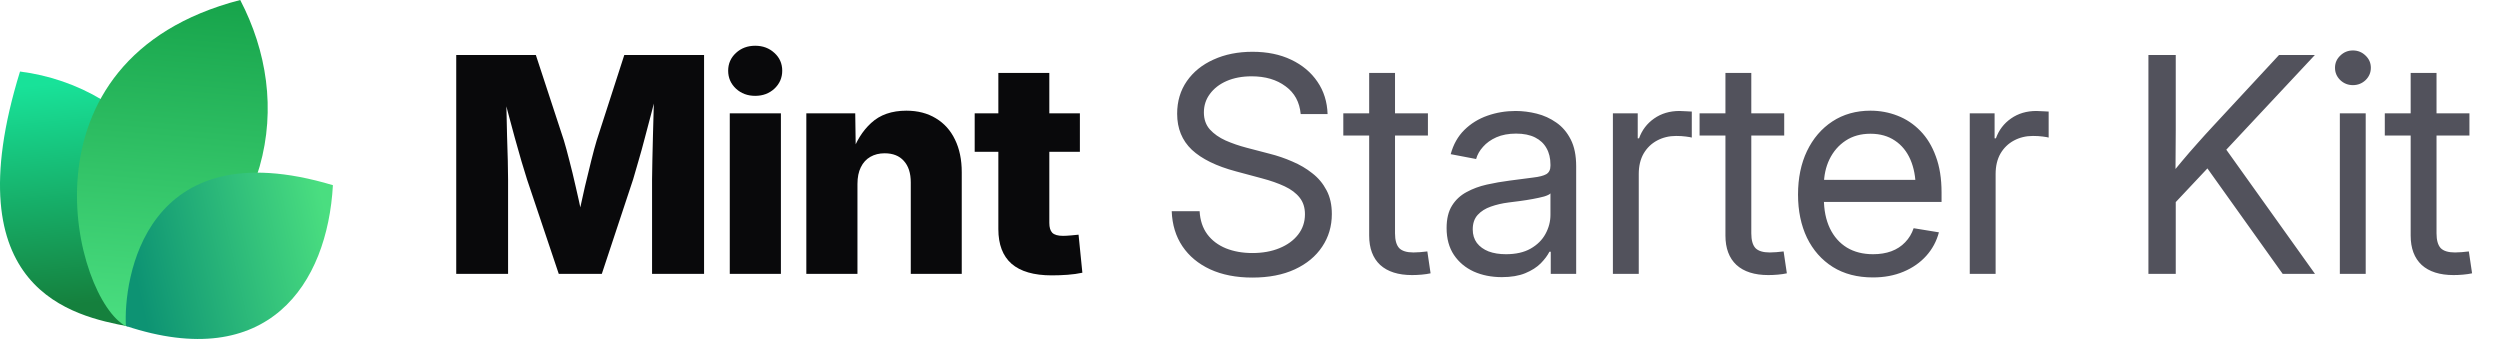
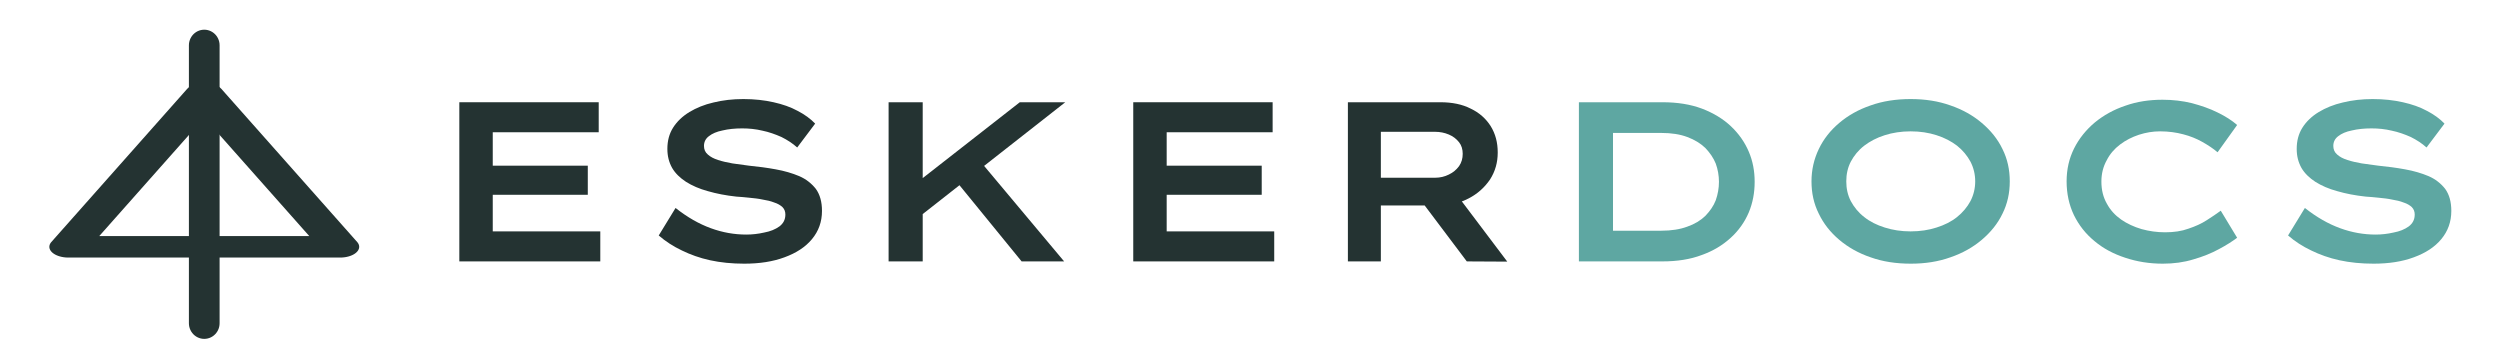
- <svg xmlns="http://www.w3.org/2000/svg" width="177" height="24" viewBox="0 0 177 24" fill="none">
-   <path d="M9.061 23.108C5.268 22.377 -3.391 20.627 1.417 5.064C9.634 6.099 16.973 14.064 9.061 23.108Z" fill="url(#paint0_linear_17557_2020)" />
-   <path d="M8.919 23.094C5.276 21.222 0.784 4.209 17.007 0C20.757 7.193 19.621 16.545 8.919 23.094Z" fill="url(#paint1_linear_17557_2020)" />
-   <path d="M8.914 23.079C8.735 19.882 10.159 9.085 23.57 13.111C23.181 20.123 18.984 26.418 8.914 23.079Z" fill="url(#paint2_linear_17557_2020)" />
-   <path d="M32.301 19.392V3.894H37.938L39.925 9.948C40.036 10.315 40.164 10.787 40.31 11.362C40.462 11.938 40.611 12.552 40.757 13.204C40.91 13.855 41.048 14.483 41.173 15.086C41.305 15.682 41.412 16.192 41.495 16.615H40.695C40.771 16.192 40.871 15.682 40.996 15.086C41.128 14.49 41.267 13.866 41.412 13.214C41.565 12.562 41.714 11.948 41.86 11.373C42.005 10.79 42.133 10.315 42.244 9.948L44.2 3.894H49.848V19.392H46.166V12.704C46.166 12.357 46.173 11.917 46.187 11.383C46.2 10.849 46.214 10.27 46.228 9.646C46.249 9.022 46.266 8.391 46.28 7.753C46.301 7.115 46.311 6.519 46.311 5.964H46.623C46.485 6.561 46.332 7.181 46.166 7.826C45.999 8.471 45.833 9.102 45.666 9.719C45.507 10.336 45.351 10.901 45.198 11.414C45.053 11.928 44.928 12.357 44.824 12.704L42.608 19.392H39.561L37.314 12.704C37.203 12.357 37.072 11.928 36.919 11.414C36.773 10.901 36.614 10.34 36.441 9.729C36.274 9.112 36.104 8.481 35.931 7.836C35.764 7.192 35.608 6.567 35.463 5.964H35.827C35.834 6.512 35.844 7.105 35.858 7.743C35.872 8.374 35.886 9.005 35.9 9.636C35.92 10.26 35.938 10.839 35.952 11.373C35.965 11.907 35.972 12.351 35.972 12.704V19.392H32.301ZM51.668 19.392V8.024H55.288V19.392H51.668ZM53.468 6.786C52.927 6.786 52.473 6.616 52.105 6.276C51.738 5.93 51.554 5.507 51.554 5.007C51.554 4.508 51.738 4.088 52.105 3.749C52.473 3.409 52.927 3.239 53.468 3.239C54.009 3.239 54.463 3.409 54.83 3.749C55.198 4.082 55.382 4.501 55.382 5.007C55.382 5.507 55.198 5.93 54.83 6.276C54.463 6.616 54.009 6.786 53.468 6.786ZM60.708 13.027V19.392H57.088V8.024H60.551L60.593 10.967H60.281C60.593 10.024 61.061 9.268 61.685 8.7C62.309 8.124 63.138 7.836 64.171 7.836C64.975 7.836 65.672 8.017 66.262 8.377C66.851 8.731 67.302 9.234 67.614 9.885C67.933 10.537 68.092 11.307 68.092 12.194V19.392H64.483V12.912C64.483 12.26 64.32 11.754 63.994 11.394C63.675 11.033 63.221 10.853 62.632 10.853C62.25 10.853 61.914 10.936 61.623 11.102C61.332 11.269 61.106 11.515 60.947 11.841C60.787 12.16 60.708 12.555 60.708 13.027ZM76.456 8.024V10.749H69.008V8.024H76.456ZM70.683 5.163H74.292V15.783C74.292 16.102 74.361 16.334 74.5 16.48C74.646 16.625 74.899 16.698 75.259 16.698C75.405 16.698 75.596 16.688 75.831 16.667C76.074 16.646 76.251 16.629 76.362 16.615L76.632 19.309C76.313 19.378 75.963 19.427 75.582 19.455C75.207 19.482 74.836 19.496 74.469 19.496C73.2 19.496 72.25 19.222 71.619 18.674C70.995 18.127 70.683 17.308 70.683 16.22V5.163Z" fill="#09090B" />
-   <path d="M88.667 19.652C87.523 19.652 86.528 19.458 85.682 19.07C84.843 18.681 84.188 18.137 83.716 17.437C83.245 16.736 82.992 15.908 82.957 14.951H84.933C84.968 15.596 85.148 16.14 85.474 16.584C85.8 17.021 86.24 17.354 86.795 17.582C87.35 17.804 87.974 17.915 88.667 17.915C89.388 17.915 90.026 17.801 90.581 17.572C91.143 17.343 91.583 17.024 91.902 16.615C92.228 16.199 92.391 15.717 92.391 15.169C92.391 14.698 92.266 14.306 92.017 13.994C91.767 13.675 91.413 13.408 90.956 13.193C90.498 12.978 89.954 12.787 89.323 12.621L87.502 12.132C86.123 11.765 85.082 11.255 84.382 10.603C83.689 9.944 83.342 9.095 83.342 8.055C83.342 7.174 83.571 6.404 84.028 5.746C84.486 5.087 85.117 4.577 85.921 4.217C86.726 3.849 87.645 3.666 88.678 3.666C89.718 3.666 90.63 3.853 91.413 4.227C92.204 4.602 92.824 5.122 93.275 5.787C93.726 6.446 93.965 7.209 93.993 8.076H92.089C92.013 7.23 91.656 6.574 91.018 6.11C90.387 5.638 89.586 5.403 88.615 5.403C87.95 5.403 87.36 5.513 86.847 5.735C86.341 5.957 85.946 6.262 85.661 6.651C85.377 7.032 85.235 7.469 85.235 7.961C85.235 8.447 85.377 8.849 85.661 9.168C85.946 9.48 86.317 9.74 86.774 9.948C87.232 10.149 87.724 10.319 88.251 10.457L89.884 10.884C90.439 11.023 90.977 11.206 91.496 11.435C92.023 11.657 92.495 11.934 92.911 12.267C93.334 12.593 93.67 12.995 93.92 13.474C94.17 13.945 94.294 14.504 94.294 15.149C94.294 16.015 94.066 16.788 93.608 17.468C93.157 18.148 92.512 18.681 91.673 19.07C90.834 19.458 89.832 19.652 88.667 19.652ZM101.097 8.024V9.594H95.106V8.024H101.097ZM96.937 5.163H98.767V16.521C98.767 17 98.865 17.347 99.059 17.562C99.26 17.77 99.6 17.874 100.078 17.874C100.21 17.874 100.366 17.867 100.546 17.853C100.733 17.832 100.903 17.815 101.056 17.801L101.285 19.351C101.097 19.392 100.886 19.423 100.65 19.444C100.414 19.465 100.189 19.475 99.974 19.475C98.996 19.475 98.244 19.236 97.717 18.758C97.197 18.272 96.937 17.579 96.937 16.677V5.163ZM106.33 19.621C105.595 19.621 104.932 19.489 104.343 19.226C103.754 18.955 103.285 18.564 102.939 18.05C102.592 17.53 102.419 16.896 102.419 16.147C102.419 15.495 102.547 14.965 102.804 14.556C103.06 14.146 103.403 13.828 103.833 13.599C104.263 13.363 104.742 13.186 105.269 13.068C105.796 12.95 106.333 12.857 106.881 12.787C107.574 12.69 108.132 12.617 108.555 12.569C108.978 12.52 109.287 12.441 109.481 12.33C109.675 12.212 109.772 12.014 109.772 11.737V11.654C109.772 11.203 109.679 10.815 109.492 10.489C109.311 10.163 109.041 9.91 108.68 9.729C108.32 9.549 107.872 9.459 107.338 9.459C106.805 9.459 106.34 9.546 105.945 9.719C105.556 9.892 105.241 10.118 104.998 10.395C104.755 10.665 104.593 10.953 104.509 11.258L102.71 10.915C102.897 10.222 103.22 9.65 103.677 9.199C104.135 8.748 104.679 8.412 105.31 8.19C105.941 7.968 106.607 7.857 107.307 7.857C107.8 7.857 108.295 7.92 108.795 8.044C109.301 8.169 109.765 8.381 110.188 8.679C110.611 8.97 110.951 9.369 111.208 9.875C111.464 10.374 111.593 11.005 111.593 11.768V19.392H109.793V17.822H109.7C109.568 18.085 109.363 18.359 109.086 18.643C108.809 18.921 108.444 19.153 107.994 19.34C107.543 19.527 106.988 19.621 106.33 19.621ZM106.621 17.998C107.321 17.998 107.904 17.867 108.368 17.603C108.84 17.333 109.19 16.986 109.419 16.563C109.654 16.133 109.772 15.682 109.772 15.211V13.692C109.703 13.769 109.554 13.841 109.325 13.911C109.096 13.973 108.829 14.032 108.524 14.088C108.226 14.143 107.921 14.192 107.609 14.233C107.304 14.275 107.033 14.309 106.798 14.337C106.354 14.393 105.938 14.49 105.549 14.628C105.168 14.76 104.86 14.954 104.624 15.211C104.388 15.467 104.27 15.811 104.27 16.241C104.27 16.615 104.367 16.934 104.561 17.198C104.762 17.461 105.04 17.662 105.393 17.801C105.747 17.933 106.156 17.998 106.621 17.998ZM114.193 19.392V8.024H115.951V9.792H116.045C116.253 9.209 116.61 8.741 117.116 8.388C117.622 8.034 118.219 7.857 118.905 7.857C119.058 7.857 119.217 7.864 119.384 7.878C119.55 7.885 119.682 7.892 119.779 7.899V9.74C119.716 9.719 119.578 9.695 119.363 9.667C119.155 9.639 118.922 9.625 118.666 9.625C118.174 9.625 117.726 9.733 117.324 9.948C116.922 10.163 116.603 10.471 116.367 10.874C116.138 11.276 116.024 11.758 116.024 12.319V19.392H114.193ZM126.322 8.024V9.594H120.33V8.024H126.322ZM122.161 5.163H123.992V16.521C123.992 17 124.089 17.347 124.283 17.562C124.484 17.77 124.824 17.874 125.302 17.874C125.434 17.874 125.59 17.867 125.77 17.853C125.958 17.832 126.127 17.815 126.28 17.801L126.509 19.351C126.322 19.392 126.11 19.423 125.874 19.444C125.639 19.465 125.413 19.475 125.198 19.475C124.221 19.475 123.468 19.236 122.941 18.758C122.421 18.272 122.161 17.579 122.161 16.677V5.163ZM132.604 19.642C131.502 19.642 130.555 19.396 129.765 18.903C128.974 18.404 128.364 17.714 127.934 16.834C127.511 15.946 127.3 14.927 127.3 13.775C127.3 12.611 127.511 11.584 127.934 10.697C128.364 9.802 128.964 9.102 129.734 8.596C130.51 8.089 131.408 7.836 132.428 7.836C133.1 7.836 133.738 7.954 134.341 8.19C134.952 8.426 135.489 8.783 135.954 9.261C136.425 9.74 136.793 10.343 137.056 11.071C137.327 11.792 137.462 12.645 137.462 13.63V14.296H128.433V12.735H136.463L135.631 13.297C135.631 12.541 135.506 11.876 135.257 11.3C135.007 10.725 134.643 10.277 134.165 9.958C133.686 9.632 133.107 9.469 132.428 9.469C131.748 9.469 131.162 9.632 130.67 9.958C130.177 10.284 129.796 10.725 129.526 11.279C129.262 11.827 129.13 12.441 129.13 13.12V14.046C129.13 14.864 129.273 15.572 129.557 16.168C129.841 16.757 130.243 17.211 130.763 17.53C131.283 17.842 131.901 17.998 132.615 17.998C133.093 17.998 133.523 17.929 133.905 17.79C134.293 17.645 134.619 17.433 134.882 17.156C135.153 16.879 135.354 16.546 135.486 16.157L137.275 16.449C137.108 17.08 136.81 17.634 136.38 18.113C135.95 18.591 135.413 18.966 134.768 19.236C134.123 19.507 133.402 19.642 132.604 19.642ZM139.459 19.392V8.024H141.217V9.792H141.311C141.519 9.209 141.876 8.741 142.382 8.388C142.888 8.034 143.485 7.857 144.171 7.857C144.324 7.857 144.483 7.864 144.649 7.878C144.816 7.885 144.948 7.892 145.045 7.899V9.74C144.982 9.719 144.844 9.695 144.629 9.667C144.421 9.639 144.188 9.625 143.932 9.625C143.439 9.625 142.992 9.733 142.59 9.948C142.188 10.163 141.869 10.471 141.633 10.874C141.404 11.276 141.29 11.758 141.29 12.319V19.392H139.459ZM153.429 14.961V12.715C153.783 12.257 154.136 11.82 154.49 11.404C154.844 10.981 155.204 10.565 155.572 10.156C155.939 9.74 156.314 9.327 156.695 8.918L161.355 3.894H163.893L157.277 10.967H157.184L153.429 14.961ZM152.108 19.392V3.894H154.043V9.241L154.022 12.559L154.043 13.505V19.392H152.108ZM161.615 19.392L155.967 11.477L157.173 9.969L163.903 19.392H161.615ZM165.661 19.392V8.024H167.492V19.392H165.661ZM166.587 6.027C166.24 6.027 165.942 5.909 165.692 5.673C165.443 5.43 165.318 5.139 165.318 4.799C165.318 4.459 165.443 4.172 165.692 3.936C165.942 3.693 166.24 3.572 166.587 3.572C166.934 3.572 167.232 3.693 167.482 3.936C167.731 4.172 167.856 4.459 167.856 4.799C167.856 5.139 167.731 5.43 167.482 5.673C167.232 5.909 166.934 6.027 166.587 6.027ZM174.836 8.024V9.594H168.844V8.024H174.836ZM170.675 5.163H172.506V16.521C172.506 17 172.603 17.347 172.797 17.562C172.998 17.77 173.338 17.874 173.816 17.874C173.948 17.874 174.104 17.867 174.284 17.853C174.472 17.832 174.641 17.815 174.794 17.801L175.023 19.351C174.836 19.392 174.624 19.423 174.388 19.444C174.153 19.465 173.927 19.475 173.712 19.475C172.735 19.475 171.982 19.236 171.455 18.758C170.935 18.272 170.675 17.579 170.675 16.677V5.163Z" fill="#52525C" />
-   <defs>
-     <linearGradient id="paint0_linear_17557_2020" x1="3.776" y1="5.916" x2="5.232" y2="21.559" gradientUnits="userSpaceOnUse">
-       <stop stop-color="#18E299" />
-       <stop offset="1" stop-color="#15803D" />
-     </linearGradient>
-     <linearGradient id="paint1_linear_17557_2020" x1="12.171" y1="-0.718" x2="10.19" y2="22.983" gradientUnits="userSpaceOnUse">
-       <stop stop-color="#16A34A" />
-       <stop offset="1" stop-color="#4ADE80" />
-     </linearGradient>
-     <linearGradient id="paint2_linear_17557_2020" x1="23.133" y1="15.353" x2="9.338" y2="18.52" gradientUnits="userSpaceOnUse">
-       <stop stop-color="#4ADE80" />
-       <stop offset="1" stop-color="#0D9373" />
-     </linearGradient>
-   </defs>
+ <svg xmlns="http://www.w3.org/2000/svg" width="100%" height="100%" viewBox="0 0 386 56" version="1.1" xml:space="preserve" style="fill-rule:evenodd;clip-rule:evenodd;stroke-linecap:round;stroke-linejoin:round;stroke-miterlimit:1.5;">
+   <g transform="matrix(1,0,0,1,-1178.74,-728.178)">
+     <g id="EskerDocsLight" transform="matrix(0.433582,0,0,0.135151,638.83,728.178)">
+       <rect x="1245.24" y="0" width="888.77" height="414.351" style="fill:none;" />
+       <g transform="matrix(1.01398,0,0,1.83394,1183.89,-23.8212)">
+         <path d="M132.232,71.318L179.941,166.736L84.523,166.736L132.232,71.318Z" style="fill:none;stroke:rgb(36,51,50);stroke-width:13.4px;" />
+       </g>
+       <g transform="matrix(0.572949,0,0,1.87172,1310.43,18.9615)">
+         <path d="M13.153,17.532L13.153,187.164" style="fill:none;stroke:rgb(36,51,50);stroke-width:19.08px;" />
+       </g>
+       <g transform="matrix(6.74727,0,0,21.6461,-3736.79,-10128.1)">
+         <g transform="matrix(12,0,0,12,760.518,481.691)">
+           <path d="M0.175,-0L0.175,-0.7L0.788,-0.7L0.788,-0.568L0.322,-0.568L0.322,-0.132L0.795,-0.132L0.795,-0L0.175,-0ZM0.255,-0.293L0.255,-0.421L0.74,-0.421L0.74,-0.293L0.255,-0.293Z" style="fill:rgb(36,51,50);fill-rule:nonzero;" />
+         </g>
+         <g transform="matrix(12,0,0,12,771.846,481.691)">
+           <path d="M0.484,0.01C0.43,0.01 0.38,0.005 0.334,-0.005C0.288,-0.015 0.247,-0.03 0.21,-0.048C0.172,-0.066 0.138,-0.088 0.108,-0.114L0.182,-0.235C0.234,-0.194 0.285,-0.165 0.337,-0.146C0.389,-0.127 0.441,-0.118 0.493,-0.118C0.519,-0.118 0.546,-0.121 0.572,-0.127C0.599,-0.132 0.621,-0.141 0.639,-0.154C0.656,-0.167 0.665,-0.184 0.665,-0.206C0.665,-0.219 0.661,-0.23 0.652,-0.239C0.643,-0.247 0.632,-0.254 0.616,-0.259C0.601,-0.265 0.584,-0.269 0.565,-0.272C0.547,-0.276 0.527,-0.278 0.507,-0.28C0.487,-0.282 0.468,-0.284 0.449,-0.285C0.403,-0.29 0.362,-0.298 0.324,-0.309C0.287,-0.319 0.255,-0.333 0.228,-0.35C0.202,-0.367 0.181,-0.387 0.167,-0.411C0.153,-0.436 0.146,-0.463 0.146,-0.495C0.146,-0.53 0.154,-0.561 0.171,-0.588C0.188,-0.615 0.212,-0.638 0.243,-0.657C0.273,-0.675 0.309,-0.69 0.349,-0.699C0.39,-0.709 0.433,-0.714 0.48,-0.714C0.529,-0.714 0.573,-0.709 0.613,-0.7C0.653,-0.691 0.688,-0.679 0.719,-0.662C0.75,-0.646 0.776,-0.627 0.796,-0.606L0.717,-0.501C0.697,-0.519 0.674,-0.534 0.648,-0.547C0.621,-0.559 0.593,-0.569 0.564,-0.575C0.535,-0.582 0.505,-0.585 0.475,-0.585C0.443,-0.585 0.414,-0.582 0.389,-0.576C0.363,-0.571 0.343,-0.562 0.329,-0.551C0.314,-0.54 0.307,-0.525 0.307,-0.508C0.307,-0.493 0.312,-0.48 0.324,-0.47C0.335,-0.46 0.35,-0.452 0.369,-0.446C0.387,-0.44 0.409,-0.435 0.432,-0.431C0.456,-0.428 0.48,-0.424 0.505,-0.421C0.545,-0.417 0.584,-0.412 0.622,-0.405C0.661,-0.398 0.695,-0.388 0.726,-0.375C0.756,-0.362 0.78,-0.343 0.799,-0.319C0.817,-0.294 0.826,-0.262 0.826,-0.222C0.826,-0.174 0.811,-0.133 0.782,-0.098C0.753,-0.063 0.713,-0.037 0.661,-0.018C0.61,0.001 0.551,0.01 0.484,0.01Z" style="fill:rgb(36,51,50);fill-rule:nonzero;" />
+         </g>
+         <g transform="matrix(12,0,0,12,783.174,481.691)">
+           <path d="M0.275,-0.169L0.249,-0.307L0.752,-0.7L0.952,-0.7L0.275,-0.169ZM0.175,-0L0.175,-0.7L0.325,-0.7L0.325,-0L0.175,-0ZM0.76,-0L0.459,-0.369L0.549,-0.475L0.947,-0L0.76,-0Z" style="fill:rgb(36,51,50);fill-rule:nonzero;" />
+         </g>
+         <g transform="matrix(12,0,0,12,796.086,481.691)">
+           <path d="M0.175,-0L0.175,-0.7L0.788,-0.7L0.788,-0.568L0.322,-0.568L0.322,-0.132L0.795,-0.132L0.795,-0L0.175,-0ZM0.255,-0.293L0.255,-0.421L0.74,-0.421L0.74,-0.293L0.255,-0.293Z" style="fill:rgb(36,51,50);fill-rule:nonzero;" />
+         </g>
+         <g transform="matrix(12,0,0,12,807.414,481.691)">
+           <path d="M0.175,-0L0.175,-0.7L0.582,-0.7C0.633,-0.7 0.678,-0.691 0.715,-0.672C0.753,-0.654 0.782,-0.628 0.803,-0.595C0.824,-0.561 0.834,-0.523 0.834,-0.479C0.834,-0.435 0.823,-0.396 0.8,-0.36C0.776,-0.325 0.745,-0.297 0.706,-0.277C0.667,-0.257 0.624,-0.246 0.576,-0.246L0.32,-0.246L0.32,-0L0.175,-0ZM0.698,-0L0.46,-0.316L0.618,-0.341L0.876,0.001L0.698,-0ZM0.32,-0.368L0.559,-0.368C0.581,-0.368 0.601,-0.373 0.619,-0.382C0.638,-0.391 0.652,-0.403 0.664,-0.419C0.675,-0.435 0.68,-0.453 0.68,-0.473C0.68,-0.493 0.675,-0.51 0.664,-0.524C0.652,-0.539 0.638,-0.55 0.619,-0.558C0.6,-0.566 0.58,-0.57 0.558,-0.57L0.32,-0.57L0.32,-0.368Z" style="fill:rgb(36,51,50);fill-rule:nonzero;" />
+         </g>
+         <g transform="matrix(12,0,0,12,819.606,481.691)">
+           <path d="M0.175,-0L0.175,-0.7L0.542,-0.7C0.608,-0.7 0.665,-0.691 0.716,-0.672C0.766,-0.653 0.809,-0.627 0.843,-0.595C0.878,-0.562 0.904,-0.525 0.922,-0.483C0.94,-0.441 0.948,-0.397 0.948,-0.35C0.948,-0.303 0.94,-0.258 0.922,-0.215C0.904,-0.173 0.878,-0.136 0.843,-0.104C0.808,-0.072 0.766,-0.046 0.715,-0.028C0.665,-0.009 0.607,-0 0.542,-0L0.175,-0ZM0.325,-0.109L0.309,-0.135L0.537,-0.135C0.582,-0.135 0.62,-0.141 0.652,-0.153C0.684,-0.164 0.71,-0.18 0.731,-0.2C0.751,-0.221 0.767,-0.243 0.777,-0.269C0.786,-0.295 0.791,-0.322 0.791,-0.35C0.791,-0.378 0.786,-0.405 0.777,-0.43C0.767,-0.455 0.751,-0.478 0.731,-0.499C0.71,-0.519 0.684,-0.535 0.652,-0.547C0.62,-0.559 0.582,-0.565 0.537,-0.565L0.306,-0.565L0.325,-0.589L0.325,-0.109Z" style="fill:rgb(94,167,162);fill-rule:nonzero;" />
+         </g>
+         <g transform="matrix(12,0,0,12,832.482,481.691)">
+           <path d="M0.562,0.01C0.497,0.01 0.438,0.001 0.385,-0.018C0.332,-0.036 0.286,-0.062 0.247,-0.095C0.208,-0.128 0.178,-0.166 0.157,-0.21C0.135,-0.254 0.125,-0.301 0.125,-0.352C0.125,-0.403 0.136,-0.45 0.157,-0.494C0.178,-0.538 0.208,-0.576 0.247,-0.609C0.286,-0.642 0.332,-0.668 0.385,-0.686C0.438,-0.705 0.497,-0.714 0.561,-0.714C0.625,-0.714 0.683,-0.705 0.736,-0.686C0.789,-0.668 0.835,-0.642 0.874,-0.609C0.913,-0.576 0.944,-0.538 0.965,-0.494C0.987,-0.45 0.997,-0.403 0.997,-0.352C0.997,-0.301 0.987,-0.254 0.965,-0.21C0.944,-0.166 0.913,-0.128 0.874,-0.095C0.835,-0.062 0.789,-0.036 0.736,-0.018C0.683,0.001 0.625,0.01 0.562,0.01ZM0.561,-0.132C0.603,-0.132 0.641,-0.138 0.675,-0.149C0.71,-0.16 0.74,-0.175 0.765,-0.195C0.79,-0.215 0.81,-0.239 0.824,-0.265C0.838,-0.292 0.845,-0.321 0.845,-0.352C0.845,-0.383 0.838,-0.412 0.824,-0.439C0.81,-0.465 0.79,-0.489 0.765,-0.509C0.74,-0.528 0.71,-0.544 0.675,-0.555C0.641,-0.566 0.603,-0.572 0.561,-0.572C0.52,-0.572 0.481,-0.566 0.447,-0.555C0.412,-0.544 0.382,-0.528 0.357,-0.509C0.331,-0.489 0.312,-0.465 0.298,-0.439C0.284,-0.412 0.278,-0.383 0.278,-0.352C0.278,-0.321 0.284,-0.292 0.298,-0.265C0.312,-0.239 0.331,-0.215 0.357,-0.195C0.382,-0.175 0.412,-0.16 0.447,-0.149C0.481,-0.138 0.52,-0.132 0.561,-0.132Z" style="fill:rgb(94,167,162);fill-rule:nonzero;" />
+         </g>
+         <g transform="matrix(12,0,0,12,845.946,481.691)">
+           <path d="M0.548,0.01C0.489,0.01 0.434,0.001 0.383,-0.016C0.331,-0.033 0.286,-0.057 0.248,-0.089C0.209,-0.121 0.179,-0.159 0.157,-0.204C0.136,-0.248 0.125,-0.298 0.125,-0.352C0.125,-0.405 0.136,-0.453 0.158,-0.497C0.18,-0.541 0.211,-0.579 0.249,-0.611C0.288,-0.643 0.333,-0.668 0.384,-0.685C0.435,-0.703 0.489,-0.711 0.547,-0.711C0.592,-0.711 0.635,-0.706 0.676,-0.696C0.717,-0.685 0.755,-0.672 0.789,-0.655C0.824,-0.638 0.852,-0.62 0.875,-0.6L0.789,-0.48C0.769,-0.497 0.746,-0.512 0.721,-0.526C0.696,-0.54 0.669,-0.551 0.638,-0.559C0.608,-0.567 0.574,-0.572 0.536,-0.572C0.505,-0.572 0.474,-0.567 0.443,-0.557C0.413,-0.547 0.385,-0.533 0.36,-0.514C0.335,-0.495 0.315,-0.472 0.301,-0.444C0.286,-0.417 0.278,-0.386 0.278,-0.351C0.278,-0.314 0.286,-0.282 0.302,-0.254C0.317,-0.226 0.338,-0.203 0.365,-0.184C0.391,-0.166 0.421,-0.152 0.455,-0.142C0.488,-0.133 0.522,-0.128 0.558,-0.128C0.597,-0.128 0.631,-0.133 0.661,-0.144C0.691,-0.154 0.718,-0.166 0.741,-0.181C0.765,-0.196 0.785,-0.21 0.803,-0.223L0.875,-0.104C0.855,-0.089 0.829,-0.072 0.795,-0.054C0.762,-0.036 0.725,-0.021 0.683,-0.009C0.641,0.004 0.596,0.01 0.548,0.01Z" style="fill:rgb(94,167,162);fill-rule:nonzero;" />
+         </g>
+         <g transform="matrix(12,0,0,12,857.838,481.691)">
+           <path d="M0.484,0.01C0.43,0.01 0.38,0.005 0.334,-0.005C0.288,-0.015 0.247,-0.03 0.21,-0.048C0.172,-0.066 0.138,-0.088 0.108,-0.114L0.182,-0.235C0.234,-0.194 0.285,-0.165 0.337,-0.146C0.389,-0.127 0.441,-0.118 0.493,-0.118C0.519,-0.118 0.546,-0.121 0.572,-0.127C0.599,-0.132 0.621,-0.141 0.639,-0.154C0.656,-0.167 0.665,-0.184 0.665,-0.206C0.665,-0.219 0.661,-0.23 0.652,-0.239C0.643,-0.247 0.632,-0.254 0.616,-0.259C0.601,-0.265 0.584,-0.269 0.565,-0.272C0.547,-0.276 0.527,-0.278 0.507,-0.28C0.487,-0.282 0.468,-0.284 0.449,-0.285C0.403,-0.29 0.362,-0.298 0.324,-0.309C0.287,-0.319 0.255,-0.333 0.228,-0.35C0.202,-0.367 0.181,-0.387 0.167,-0.411C0.153,-0.436 0.146,-0.463 0.146,-0.495C0.146,-0.53 0.154,-0.561 0.171,-0.588C0.188,-0.615 0.212,-0.638 0.243,-0.657C0.273,-0.675 0.309,-0.69 0.349,-0.699C0.39,-0.709 0.433,-0.714 0.48,-0.714C0.529,-0.714 0.573,-0.709 0.613,-0.7C0.653,-0.691 0.688,-0.679 0.719,-0.662C0.75,-0.646 0.776,-0.627 0.796,-0.606L0.717,-0.501C0.697,-0.519 0.674,-0.534 0.648,-0.547C0.621,-0.559 0.593,-0.569 0.564,-0.575C0.535,-0.582 0.505,-0.585 0.475,-0.585C0.443,-0.585 0.414,-0.582 0.389,-0.576C0.363,-0.571 0.343,-0.562 0.329,-0.551C0.314,-0.54 0.307,-0.525 0.307,-0.508C0.307,-0.493 0.312,-0.48 0.324,-0.47C0.335,-0.46 0.35,-0.452 0.369,-0.446C0.387,-0.44 0.409,-0.435 0.432,-0.431C0.456,-0.428 0.48,-0.424 0.505,-0.421C0.545,-0.417 0.584,-0.412 0.622,-0.405C0.661,-0.398 0.695,-0.388 0.726,-0.375C0.756,-0.362 0.78,-0.343 0.799,-0.319C0.817,-0.294 0.826,-0.262 0.826,-0.222C0.826,-0.174 0.811,-0.133 0.782,-0.098C0.753,-0.063 0.713,-0.037 0.661,-0.018C0.61,0.001 0.551,0.01 0.484,0.01Z" style="fill:rgb(94,167,162);fill-rule:nonzero;" />
+         </g>
+         <g transform="matrix(12,0,0,12,869.166,481.691)">
+                 </g>
+       </g>
+     </g>
+   </g>
</svg>
